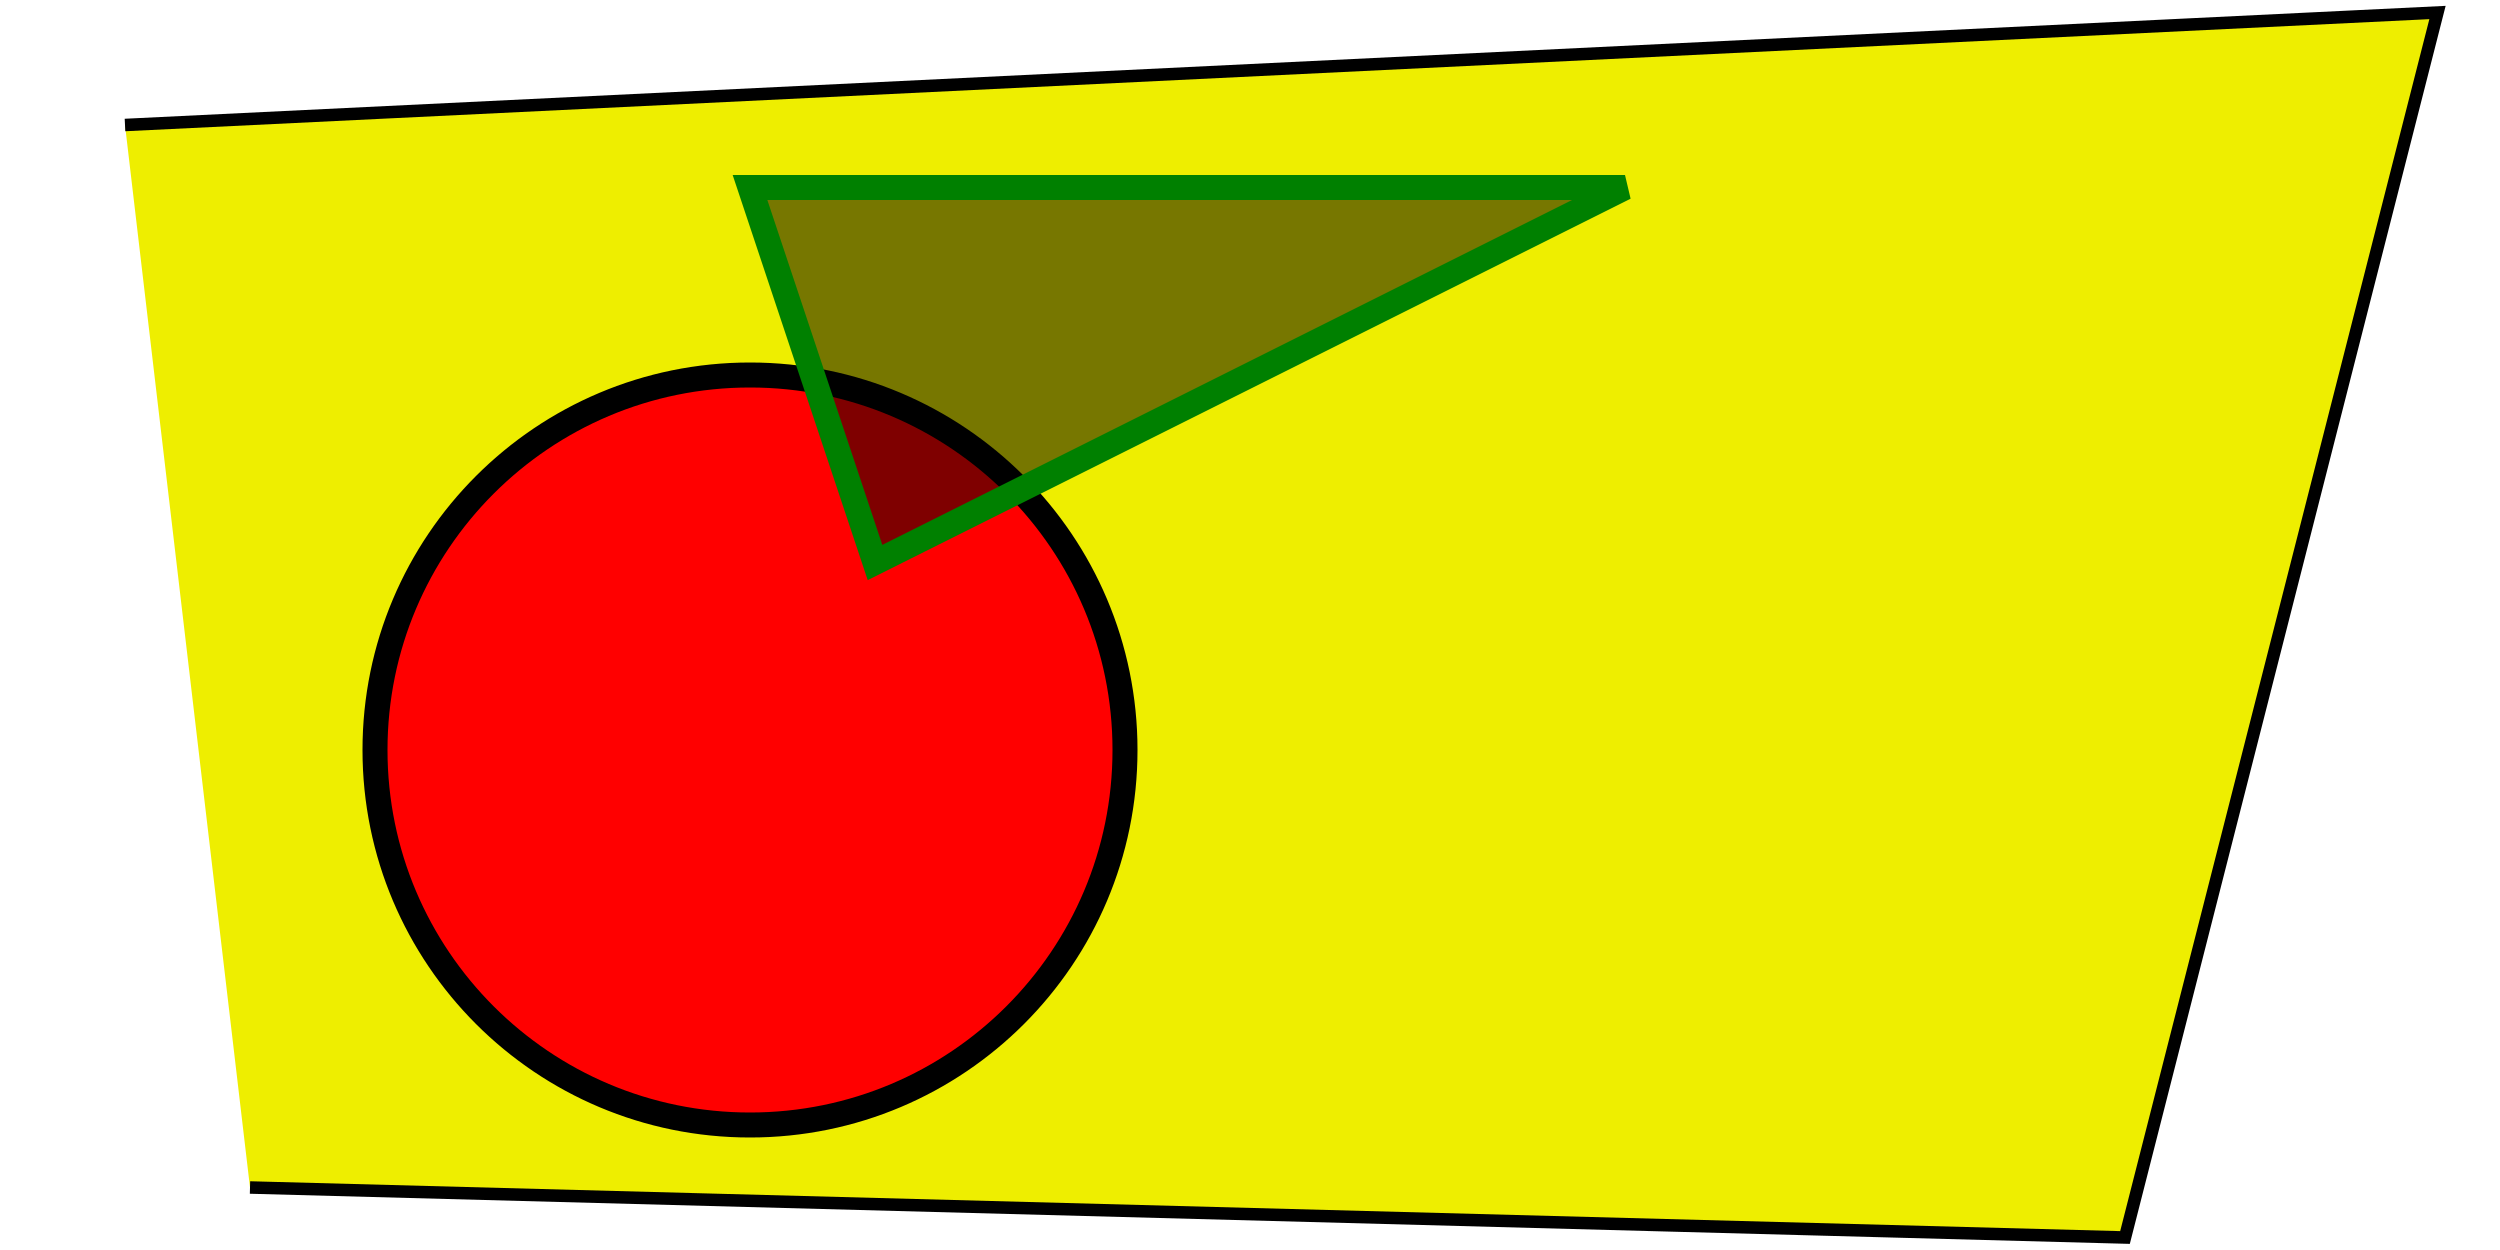
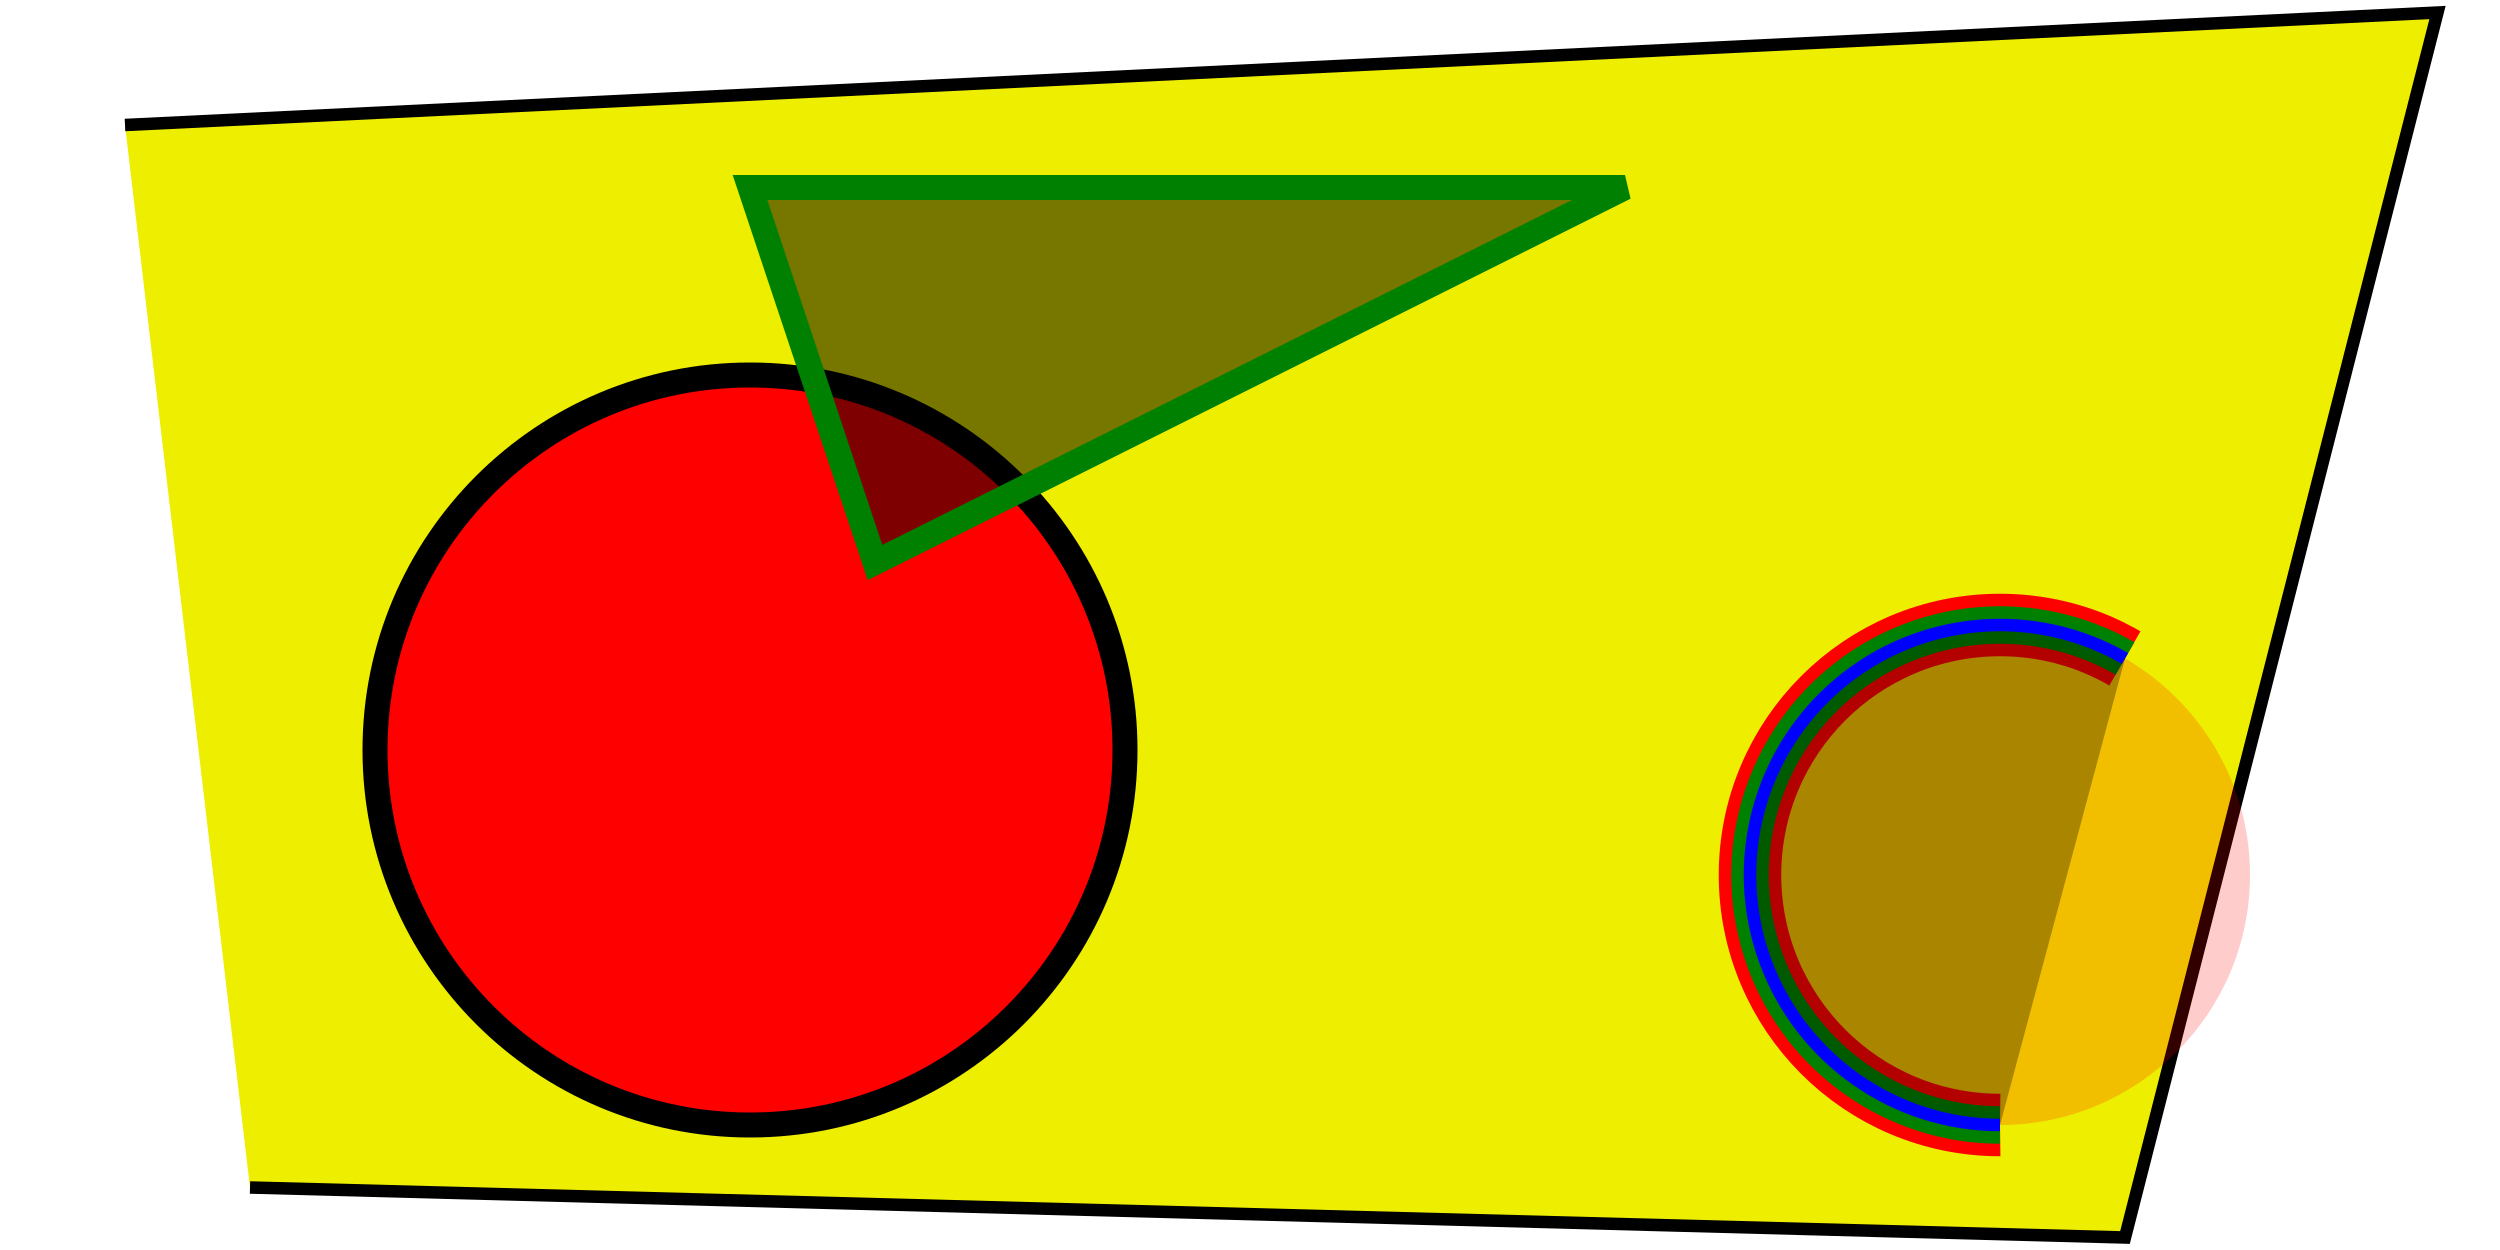
- <svg xmlns="http://www.w3.org/2000/svg" width="400" height="200" viewBox="-100.0 -50.0 200 100">
+ <svg xmlns="http://www.w3.org/2000/svg" width="800" height="400" viewBox="-100.0 -50.0 200 100">
  <defs>
</defs>
  <path d="M-80,45 L70,49 L95,-49 L-90,-40" fill="#eeee00" stroke="black" />
  <circle cx="-40" cy="10" r="30" fill="red" stroke-width="2" stroke="black" />
  <path d="M-30,-5 l60,-30 h-70 Z" stroke-width="2" stroke="green" fill="black" fill-opacity="0.5" />
+   <circle cx="60" cy="20" r="20" stroke-dasharray="73.304 52.36" stroke-dashoffset="-31.416" stroke="red" stroke-width="5" fill="red" fill-opacity="0.2" />
+   <path d="M70.0,2.679 A20,20,0,1,0,60,40.0" stroke="green" stroke-width="3" fill="none" />
+   <path d="M60,40.0 A20,20,0,1,1,70.0,2.679" stroke="blue" stroke-width="1" fill="black" fill-opacity="0.3" />
</svg>
